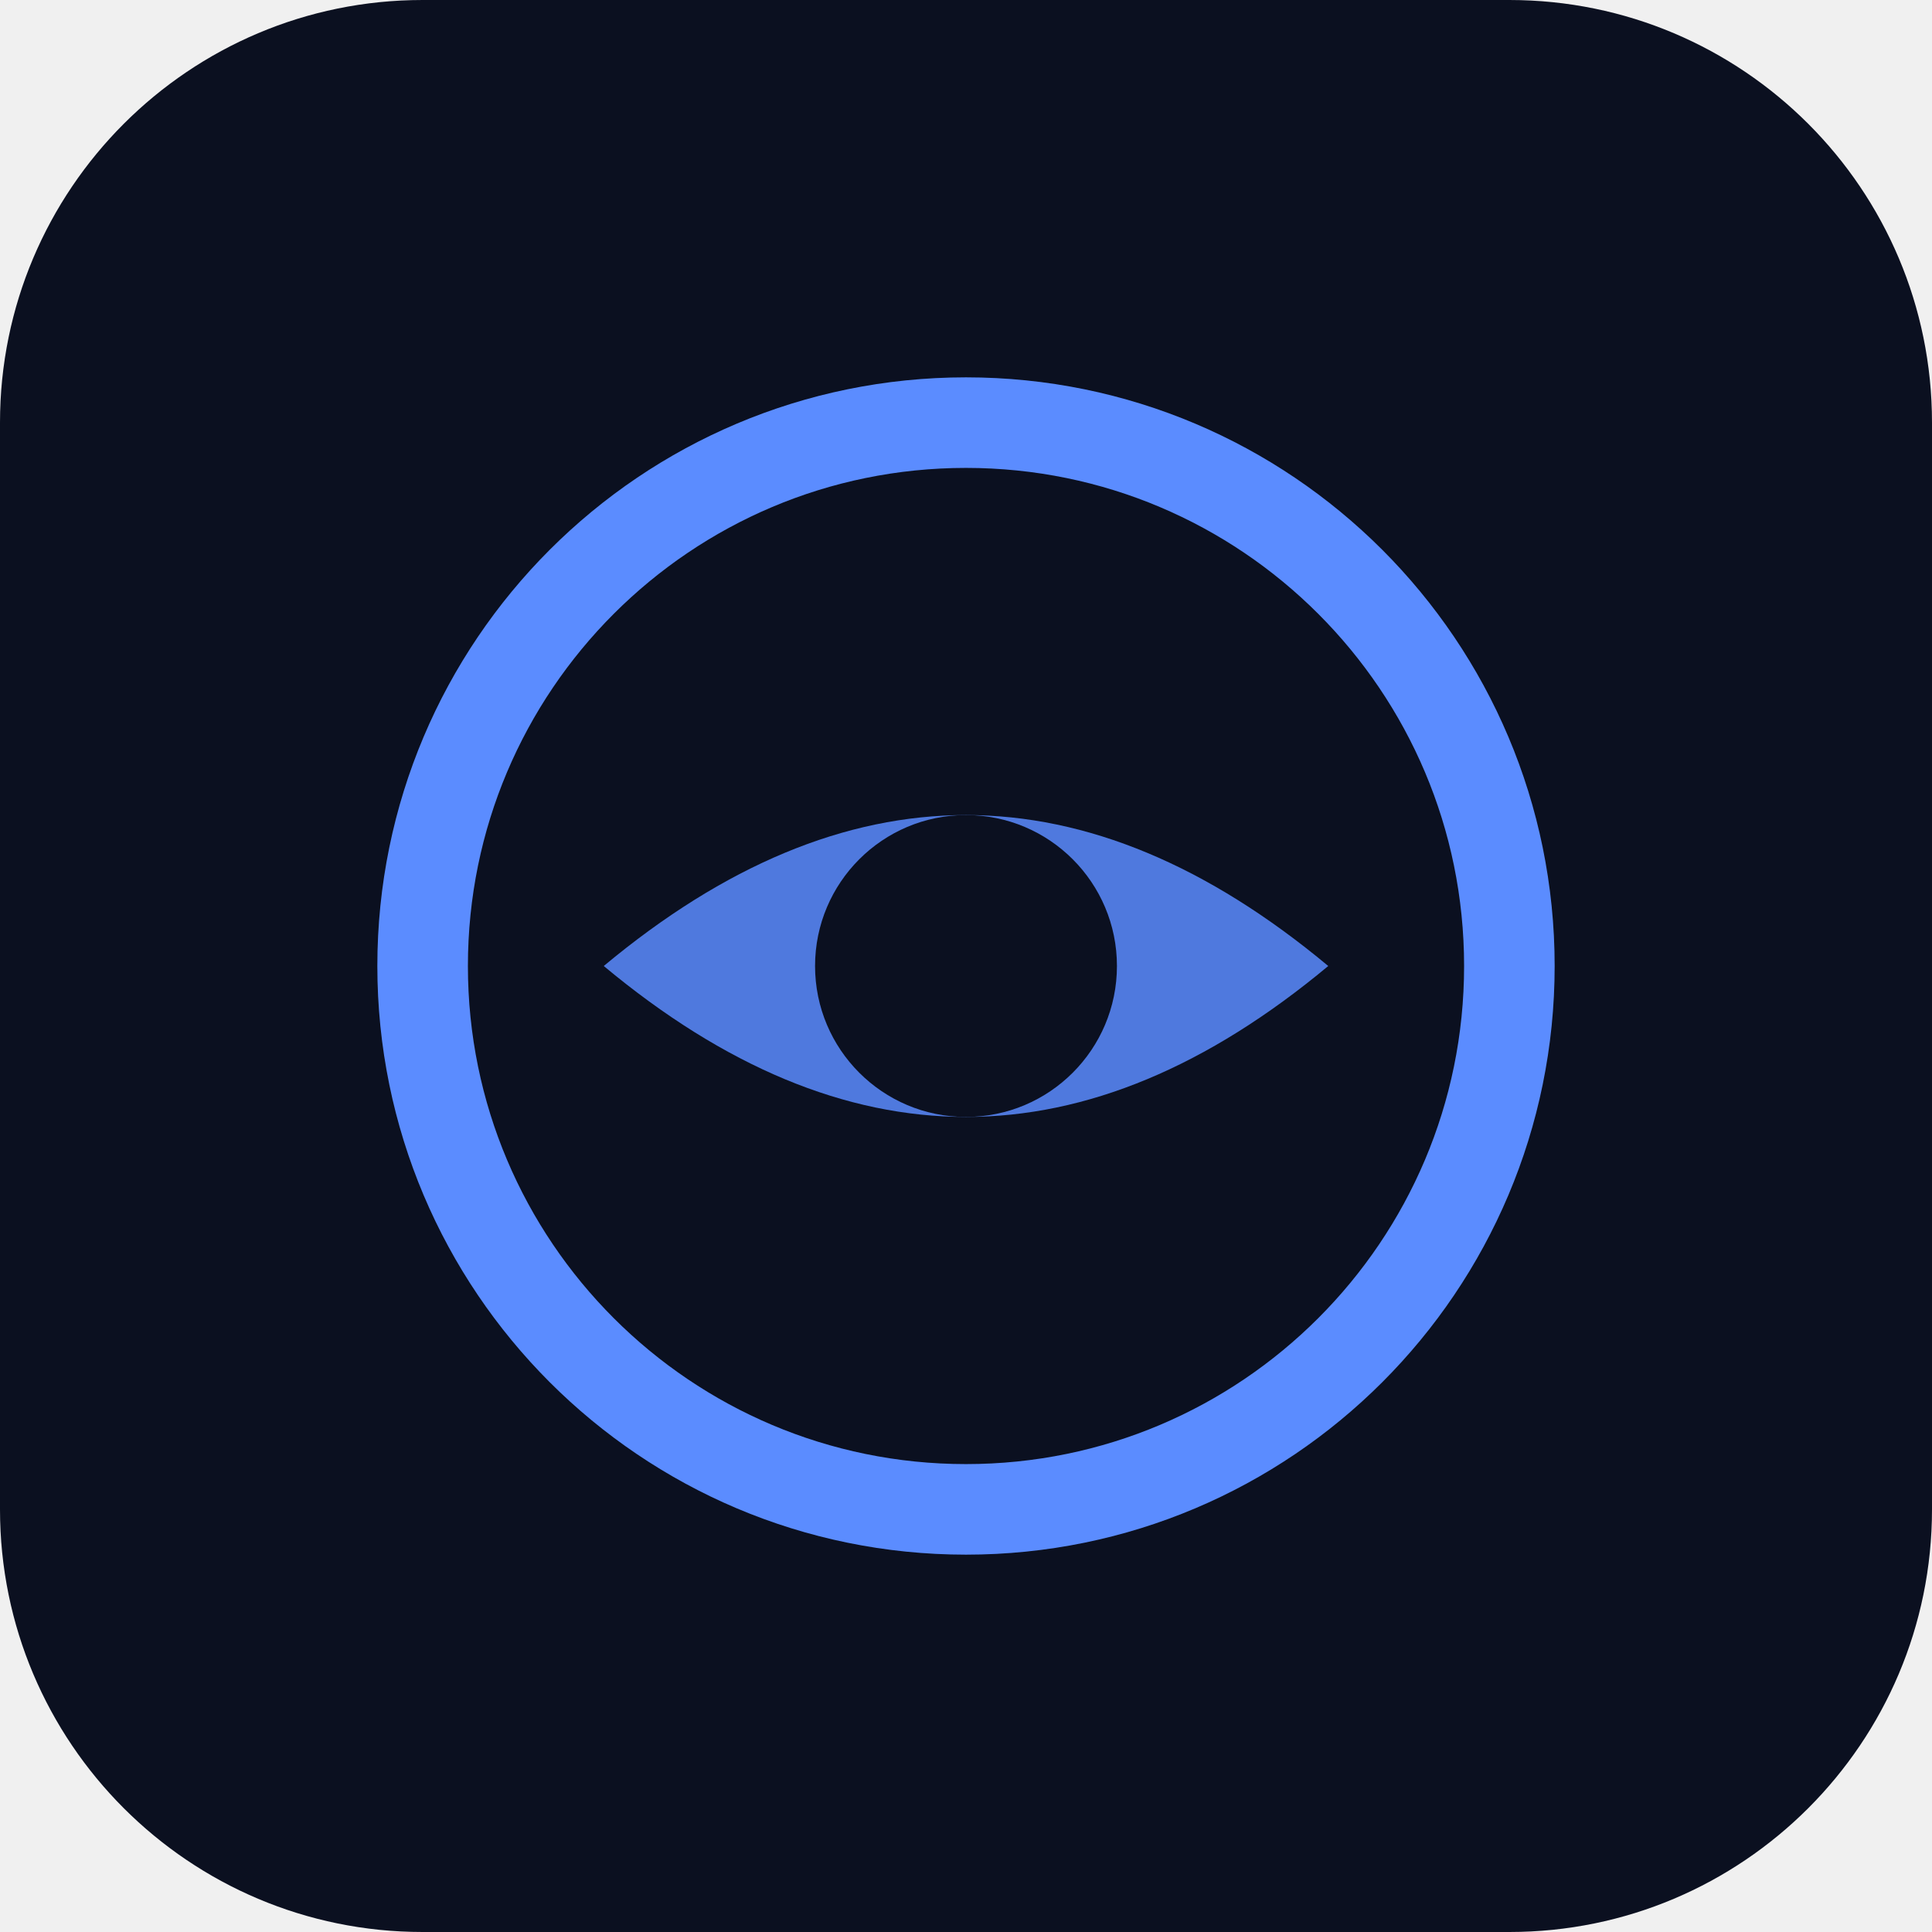
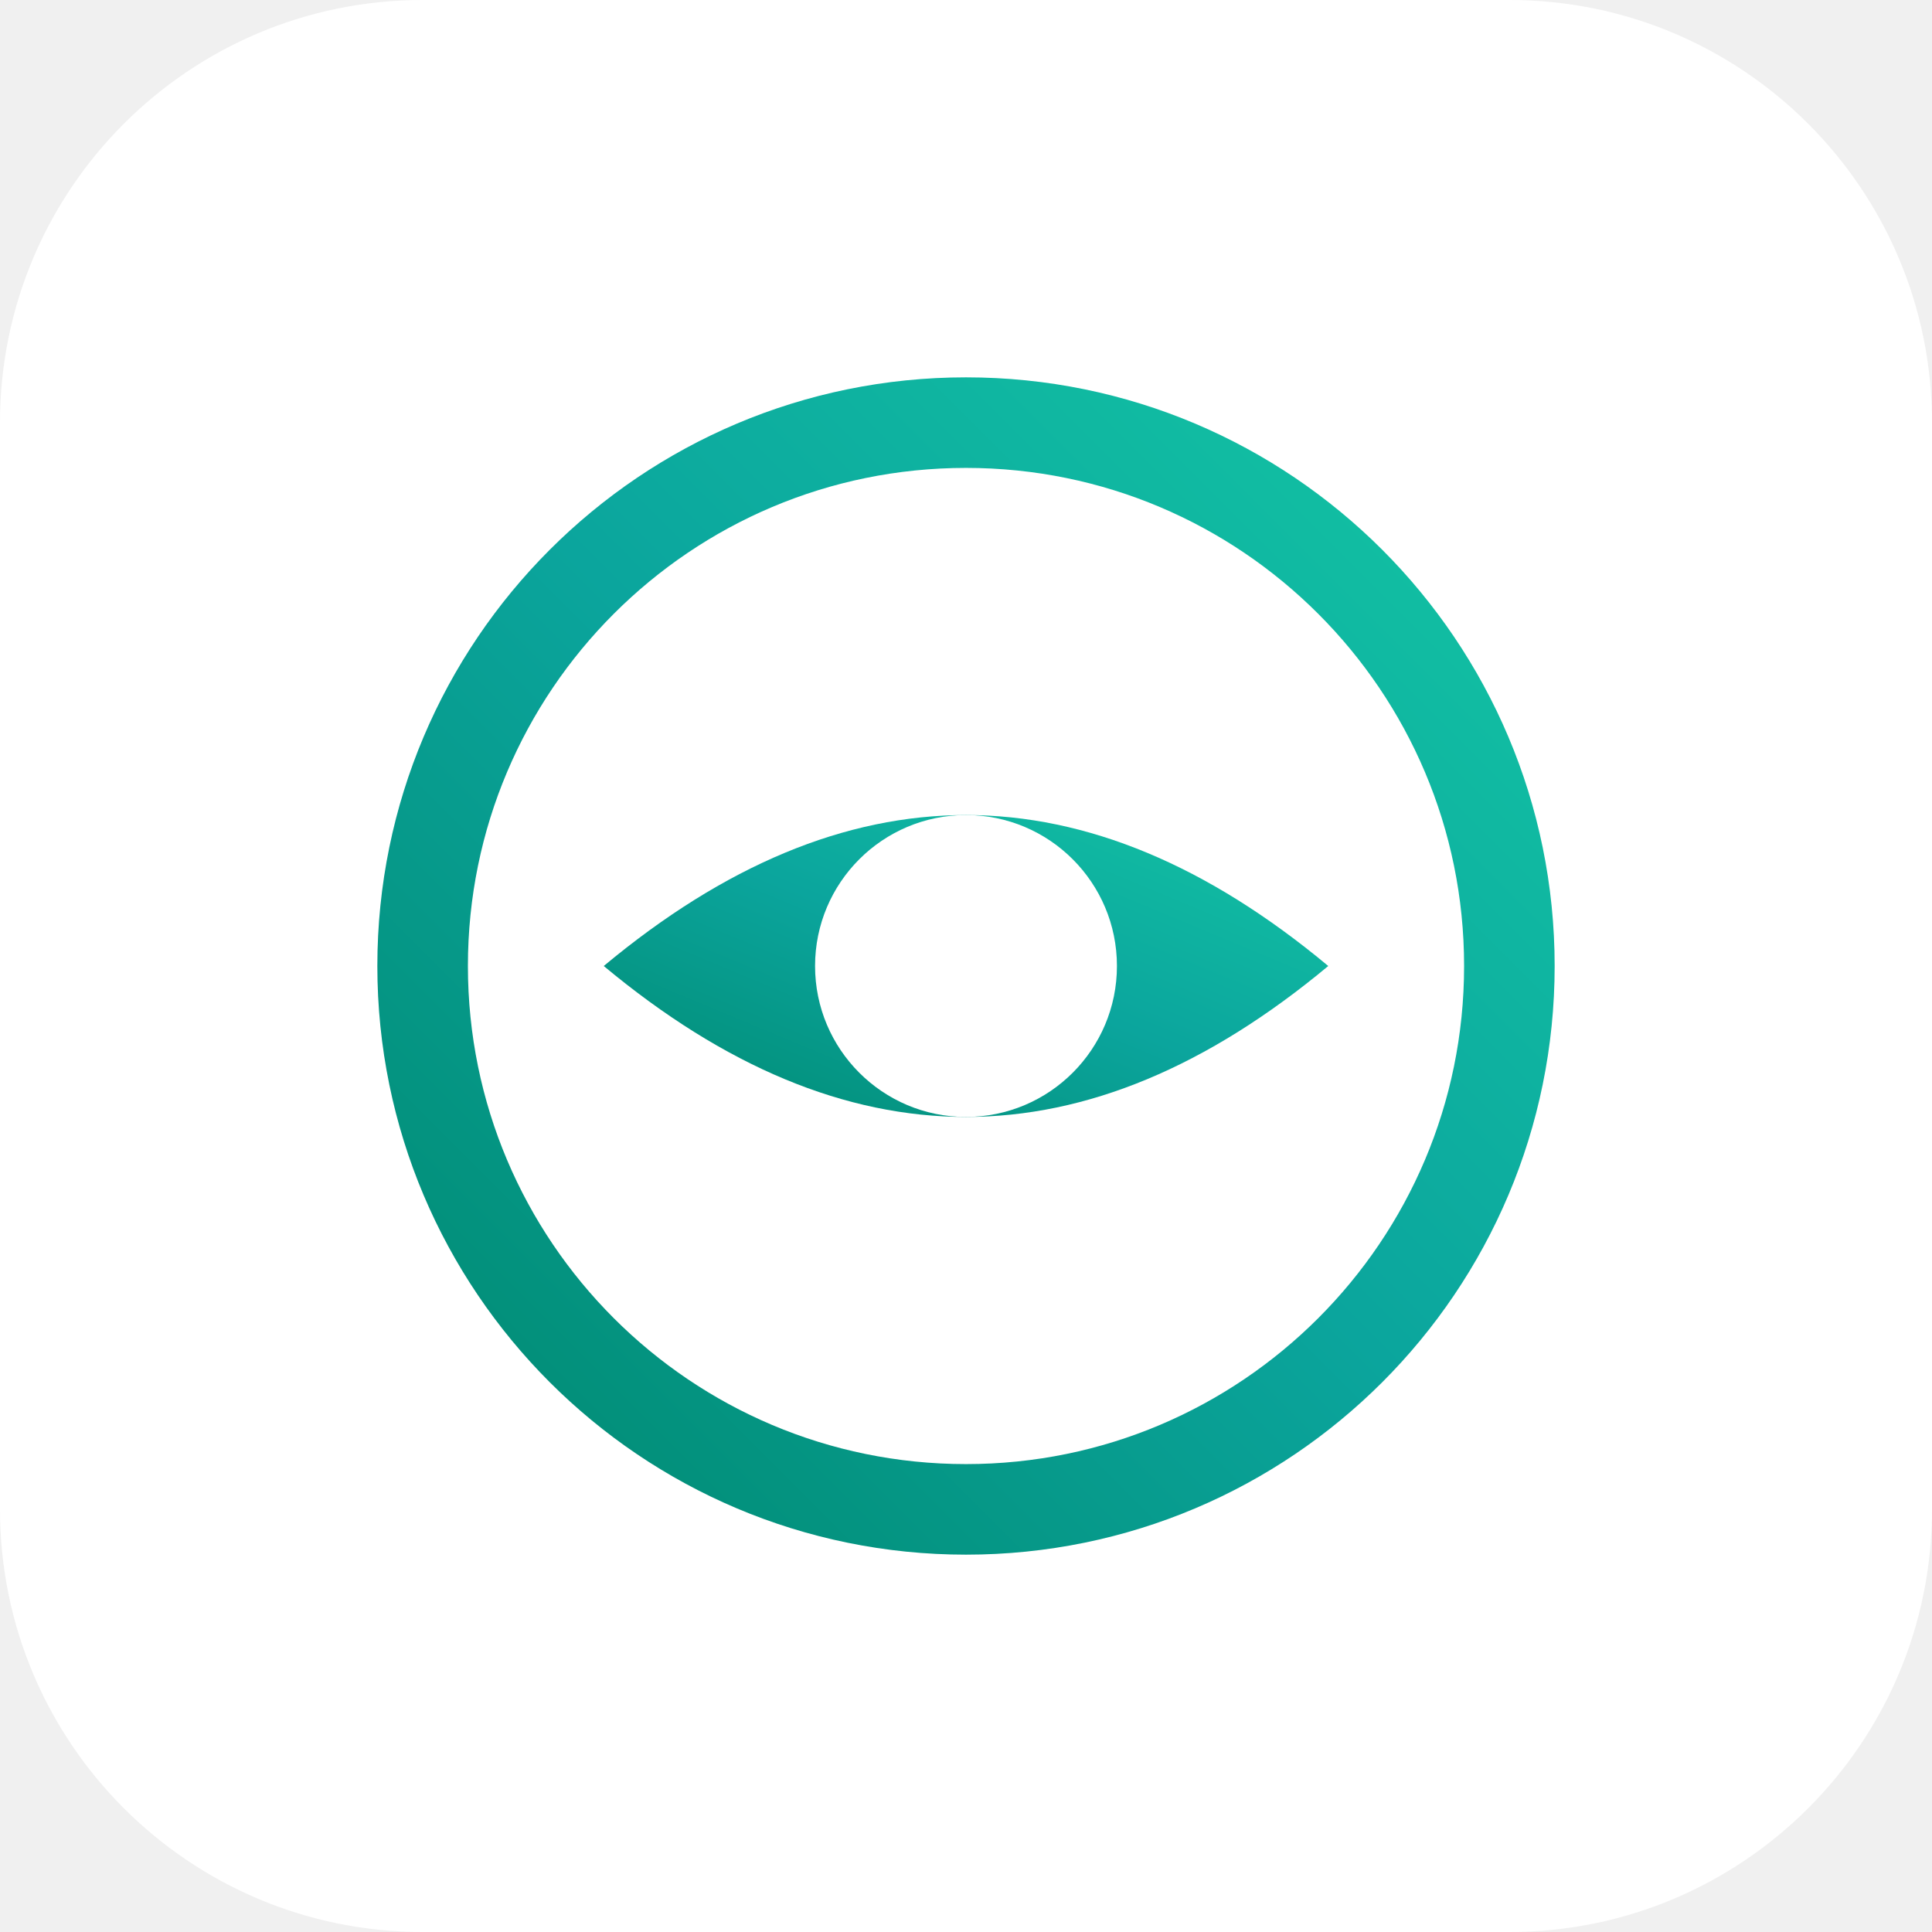
<svg xmlns="http://www.w3.org/2000/svg" viewBox="0 0 64 64">
-   <rect width="64" height="64" rx="14" fill="#0b1020" />
-   <circle cx="32" cy="32" r="18" fill="none" stroke="#5b8cff" stroke-width="3" />
-   <path d="M20 32q12 -10 24 0q-12 10 -24 0z" fill="#5b8cff" opacity="0.85" />
-   <circle cx="32" cy="32" r="5" fill="#0b1020" />
+   <defs>
+     <linearGradient id="g" x1="0" y1="1" x2="1" y2="0">
+       <stop offset="0" stop-color="#008a71" />
+       <stop offset="0.51" stop-color="#0ba59d" />
+       <stop offset="1" stop-color="#13c4a4" />
+     </linearGradient>
+   </defs>
+   <rect width="64" height="64" rx="14" fill="#ffffff" />
+   <circle cx="32" cy="32" r="18" fill="none" stroke="url(#g)" stroke-width="3" />
+   <path d="M20 32q12 -10 24 0q-12 10 -24 0z" fill="url(#g)" />
+   <circle cx="32" cy="32" r="5" fill="#ffffff" />
</svg>
